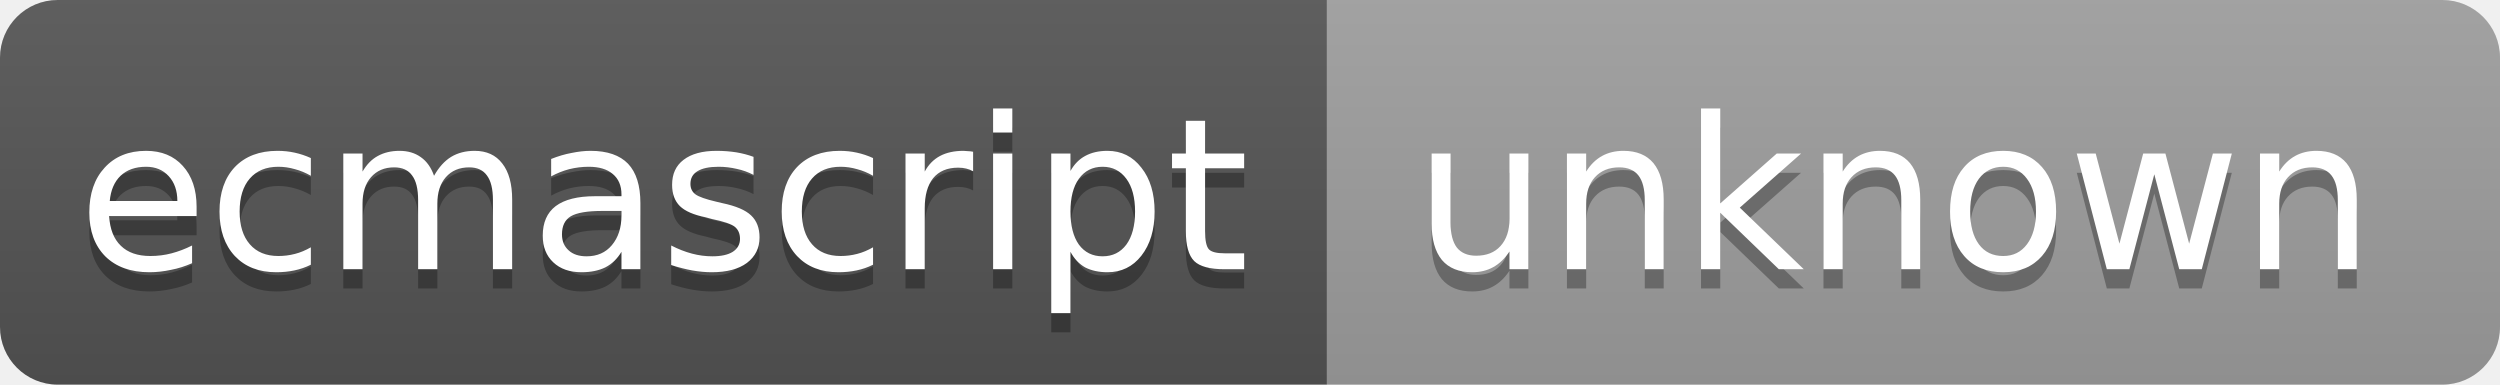
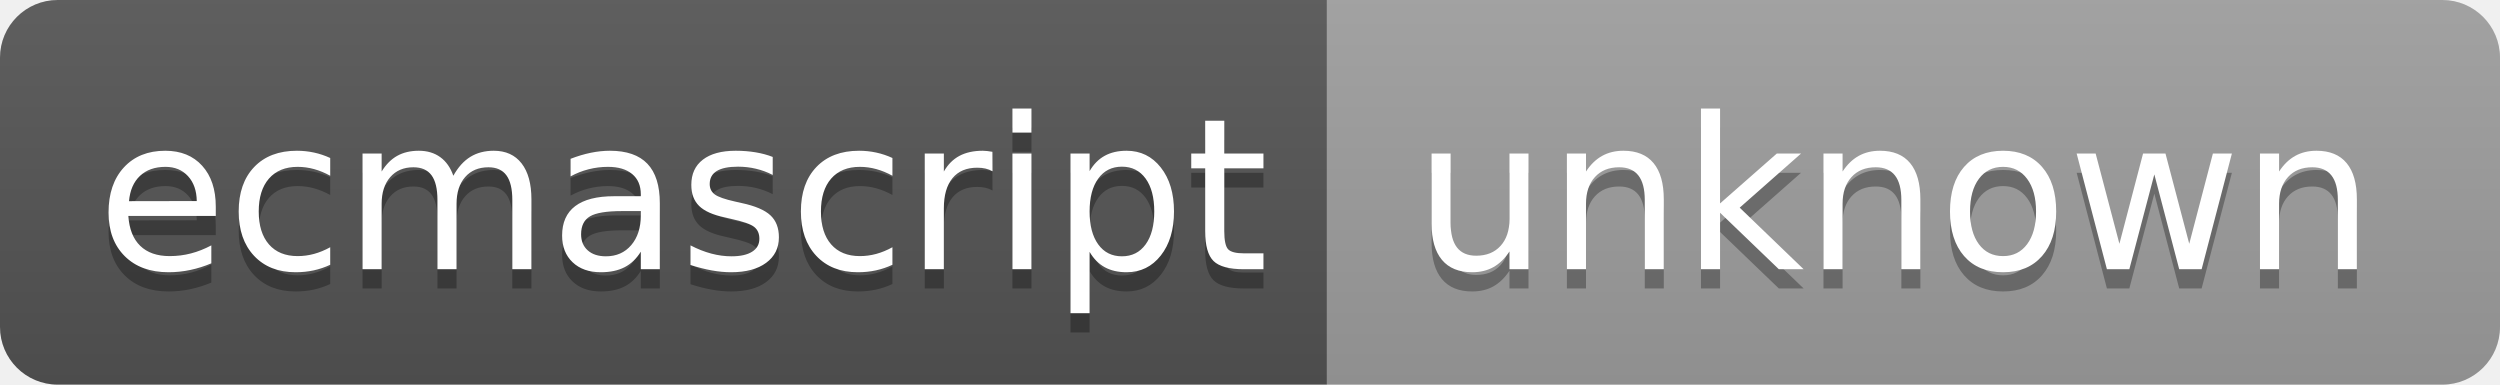
<svg xmlns="http://www.w3.org/2000/svg" width="130" height="20">
  <linearGradient id="b" x2="0" y2="100%">
    <stop offset="0" stop-color="#bbb" stop-opacity=".1" />
    <stop offset="1" stop-opacity=".1" />
  </linearGradient>
  <clipPath id="a">
    <rect width="130" height="20" rx="3" fill="#fff" />
  </clipPath>
  <g clip-path="url(#a)">
    <path fill="#555" d="M0 0h69v20H0z" />
    <path fill="#9f9f9f" d="M69 0h61v20H69z" />
    <path fill="url(#b)" d="M0 0h130v20H0z" />
  </g>
-   <g fill="#fff" text-anchor="middle" font-family="DejaVu Sans,Verdana,Geneva,sans-serif" font-size="11">
-     <text x="34.5" y="15" fill="#010101" fill-opacity=".3">ecmascript</text>
-     <text x="34.5" y="14">ecmascript</text>
-     <text x="98.5" y="15" fill="#010101" fill-opacity=".3">unknown</text>
-     <text x="98.5" y="14">unknown</text>
+   <g fill="#fff" text-anchor="middle" font-family="DejaVu Sans,Verdana,Geneva,sans-serif" font-size="110">
+     <text x="355" y="150" fill="#010101" fill-opacity=".3" transform="scale(.1)" textLength="590">ecmascript</text>
+     <text x="355" y="140" transform="scale(.1)" textLength="590">ecmascript</text>
+     <text x="985" y="150" fill="#010101" fill-opacity=".3" transform="scale(.1)" textLength="510">unknown</text>
+     <text x="985" y="140" transform="scale(.1)" textLength="510">unknown</text>
  </g>
</svg>
